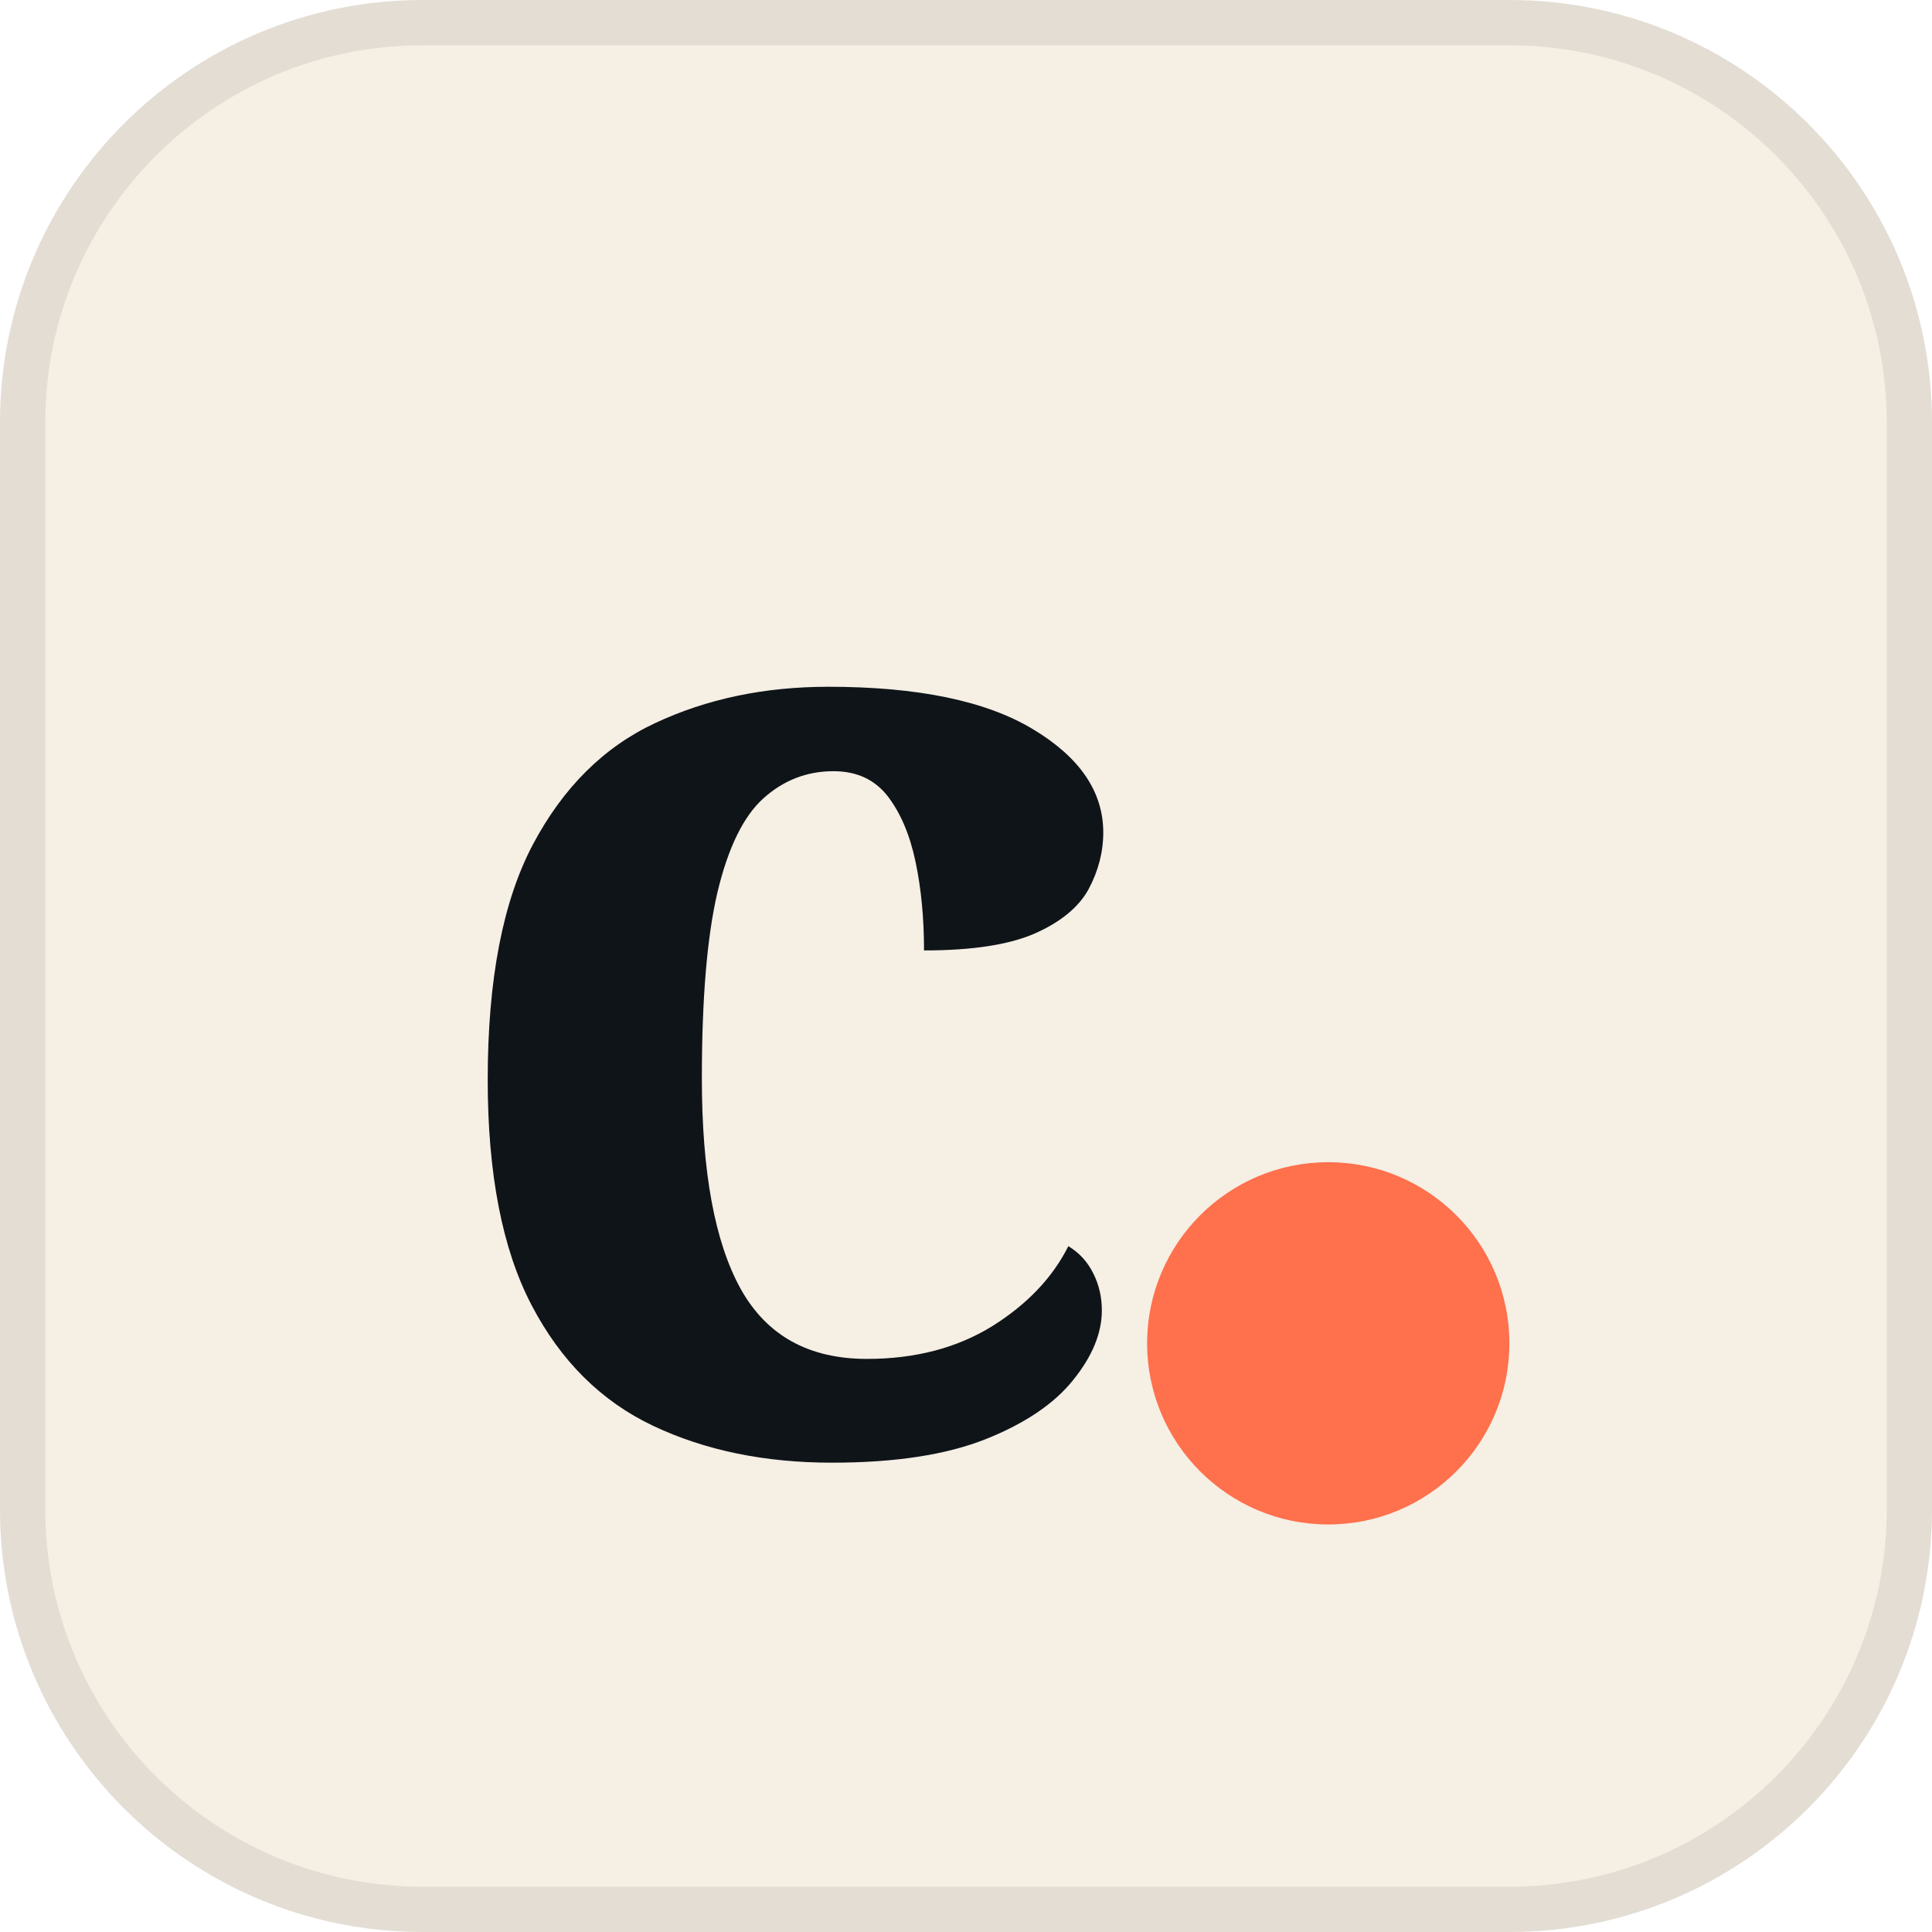
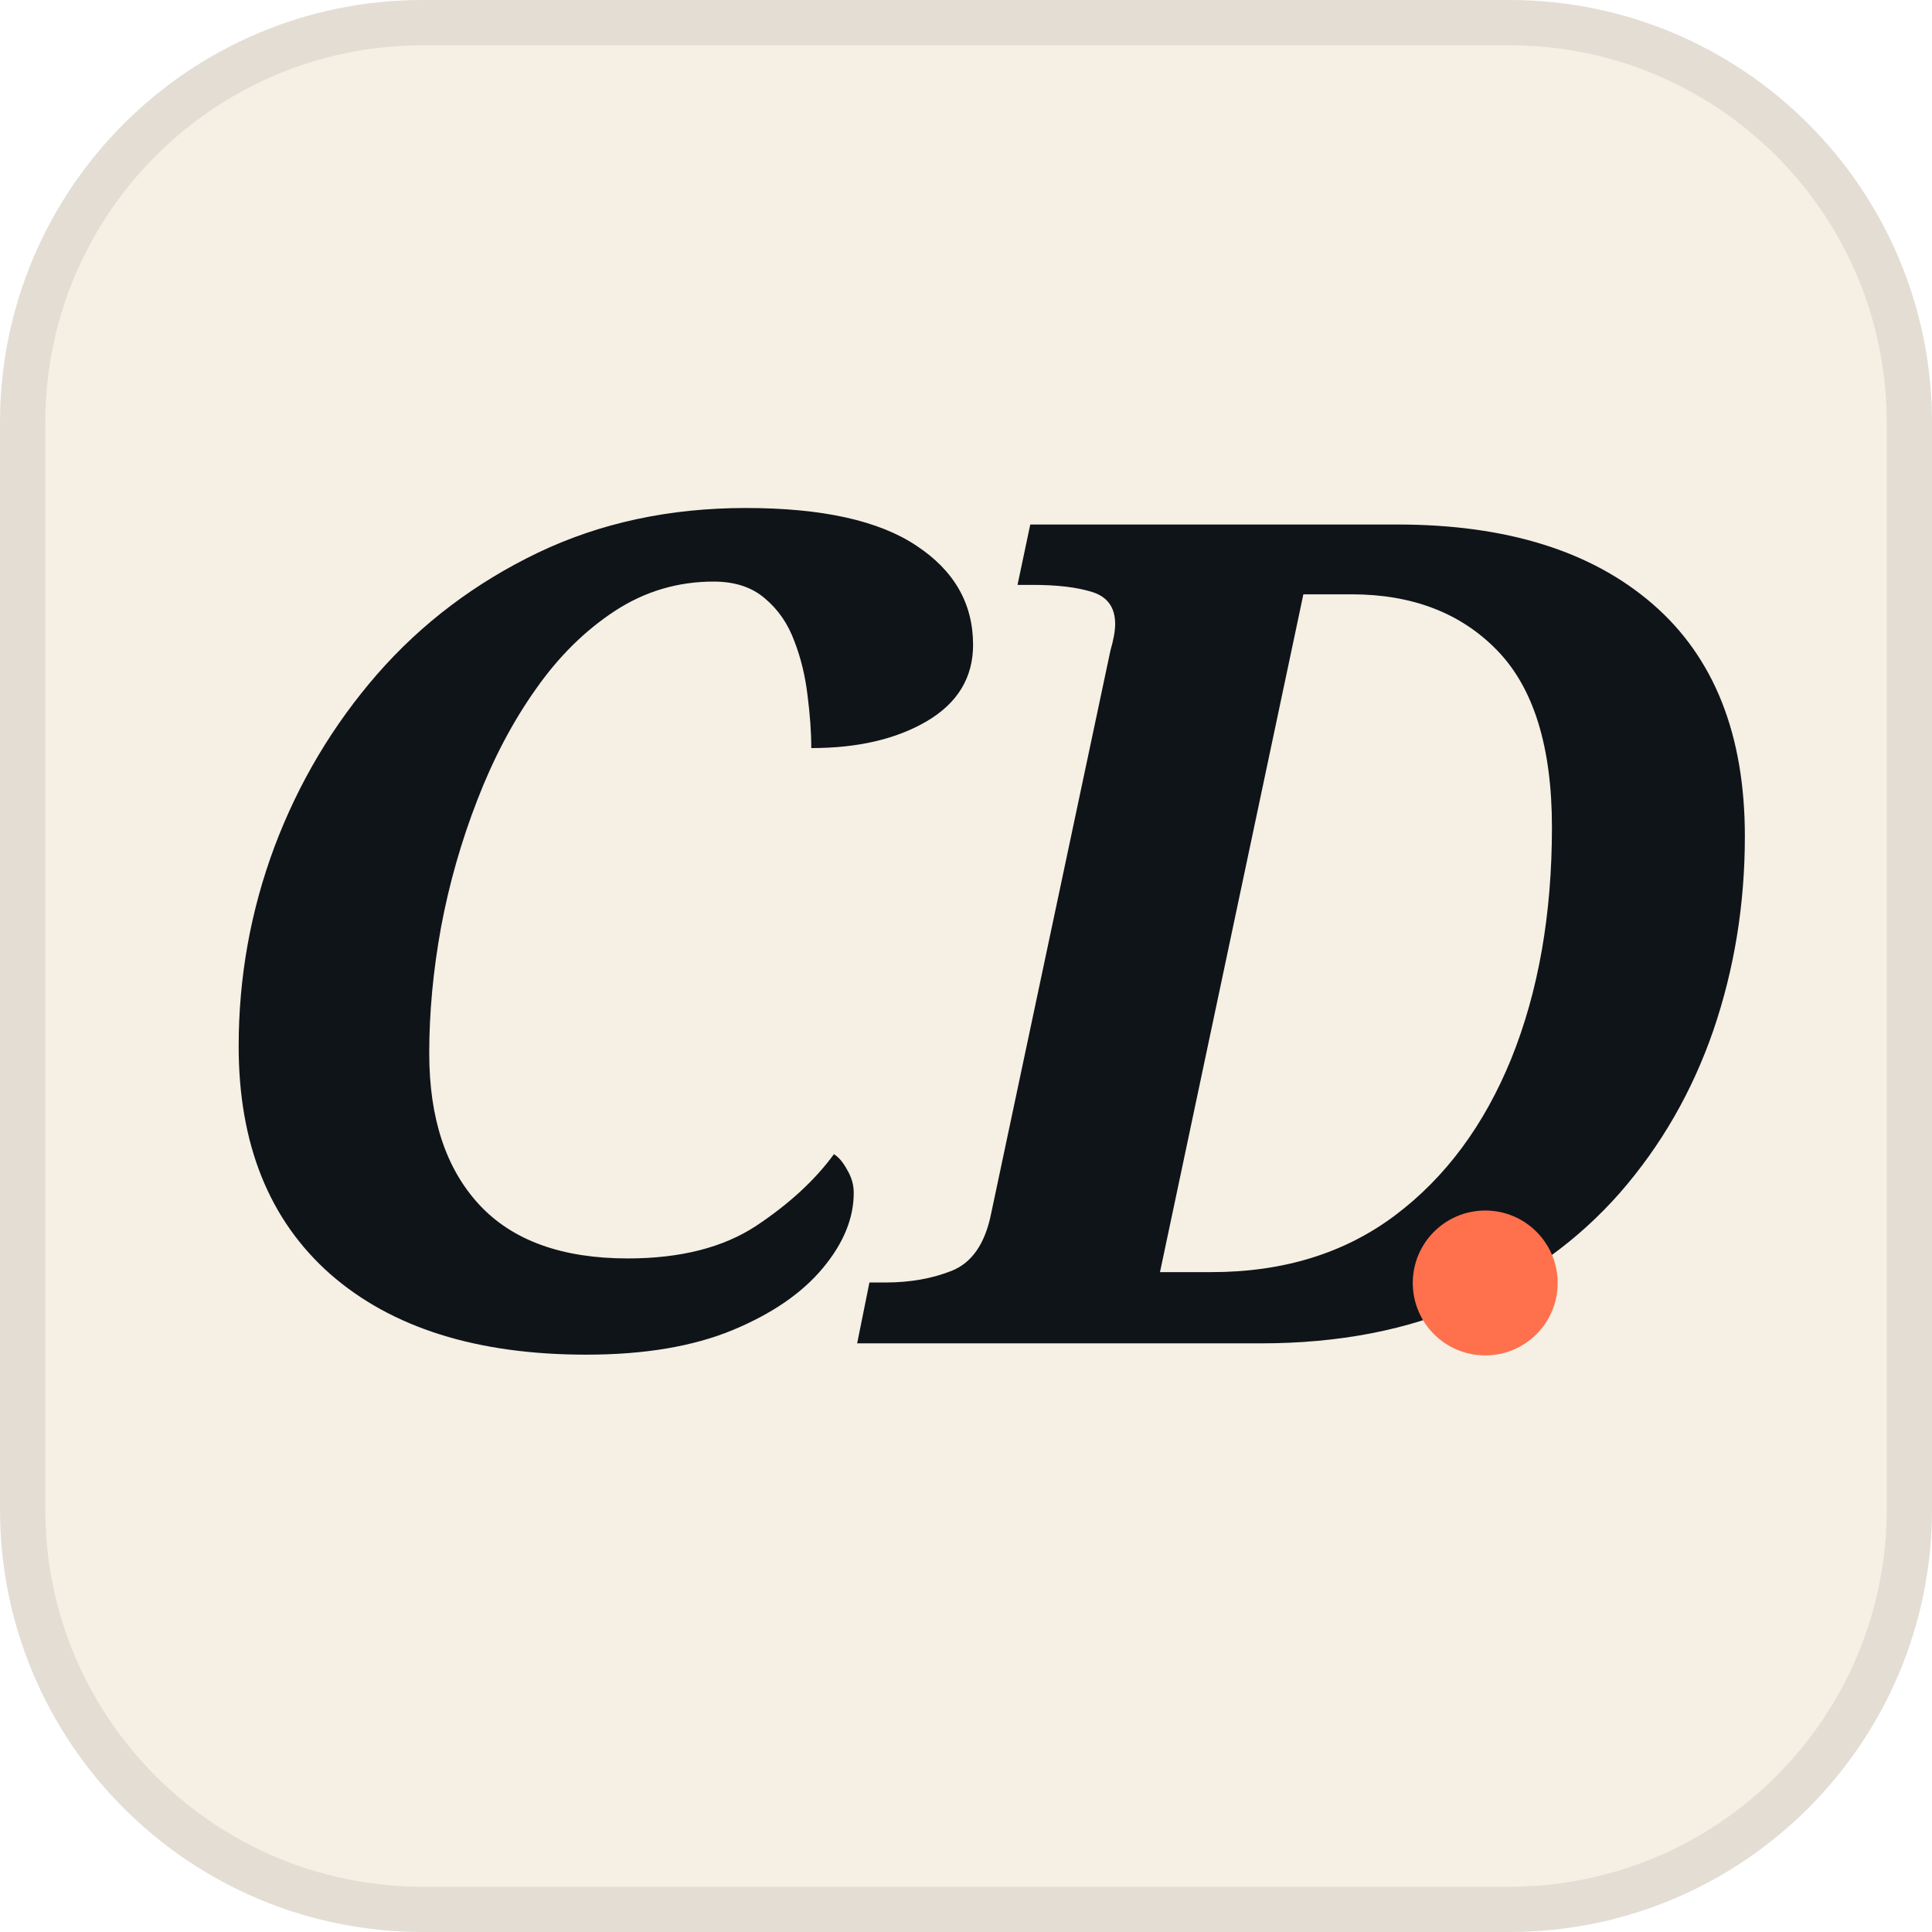
<svg xmlns="http://www.w3.org/2000/svg" width="512" height="512" viewBox="0 0 64 64" role="img" aria-labelledby="title desc">
  <rect width="64" height="64" rx="14" fill="#F5EFE4" />
  <rect x="0.75" y="0.75" width="62.5" height="62.5" rx="13.25" fill="none" stroke="#0F1419" stroke-opacity="0.08" stroke-width="1.5" />
-   <text x="14" y="48" text-anchor="start" font-family="Fraunces, 'Lora', Georgia, serif" font-weight="600" font-size="46" letter-spacing="-2" fill="#0F1419">c</text>
-   <circle cx="44" cy="44.5" r="6" fill="#FF704D" />
+   <text x="32" y="44.5" text-anchor="middle" font-family="Fraunces, 'Lora', Georgia, serif" font-weight="600" font-style="italic" font-size="38" letter-spacing="-1.6" fill="#0F1419">CD</text>
+   <circle cx="49.2" cy="42.5" r="2.4" fill="#FF704D" />
</svg>
